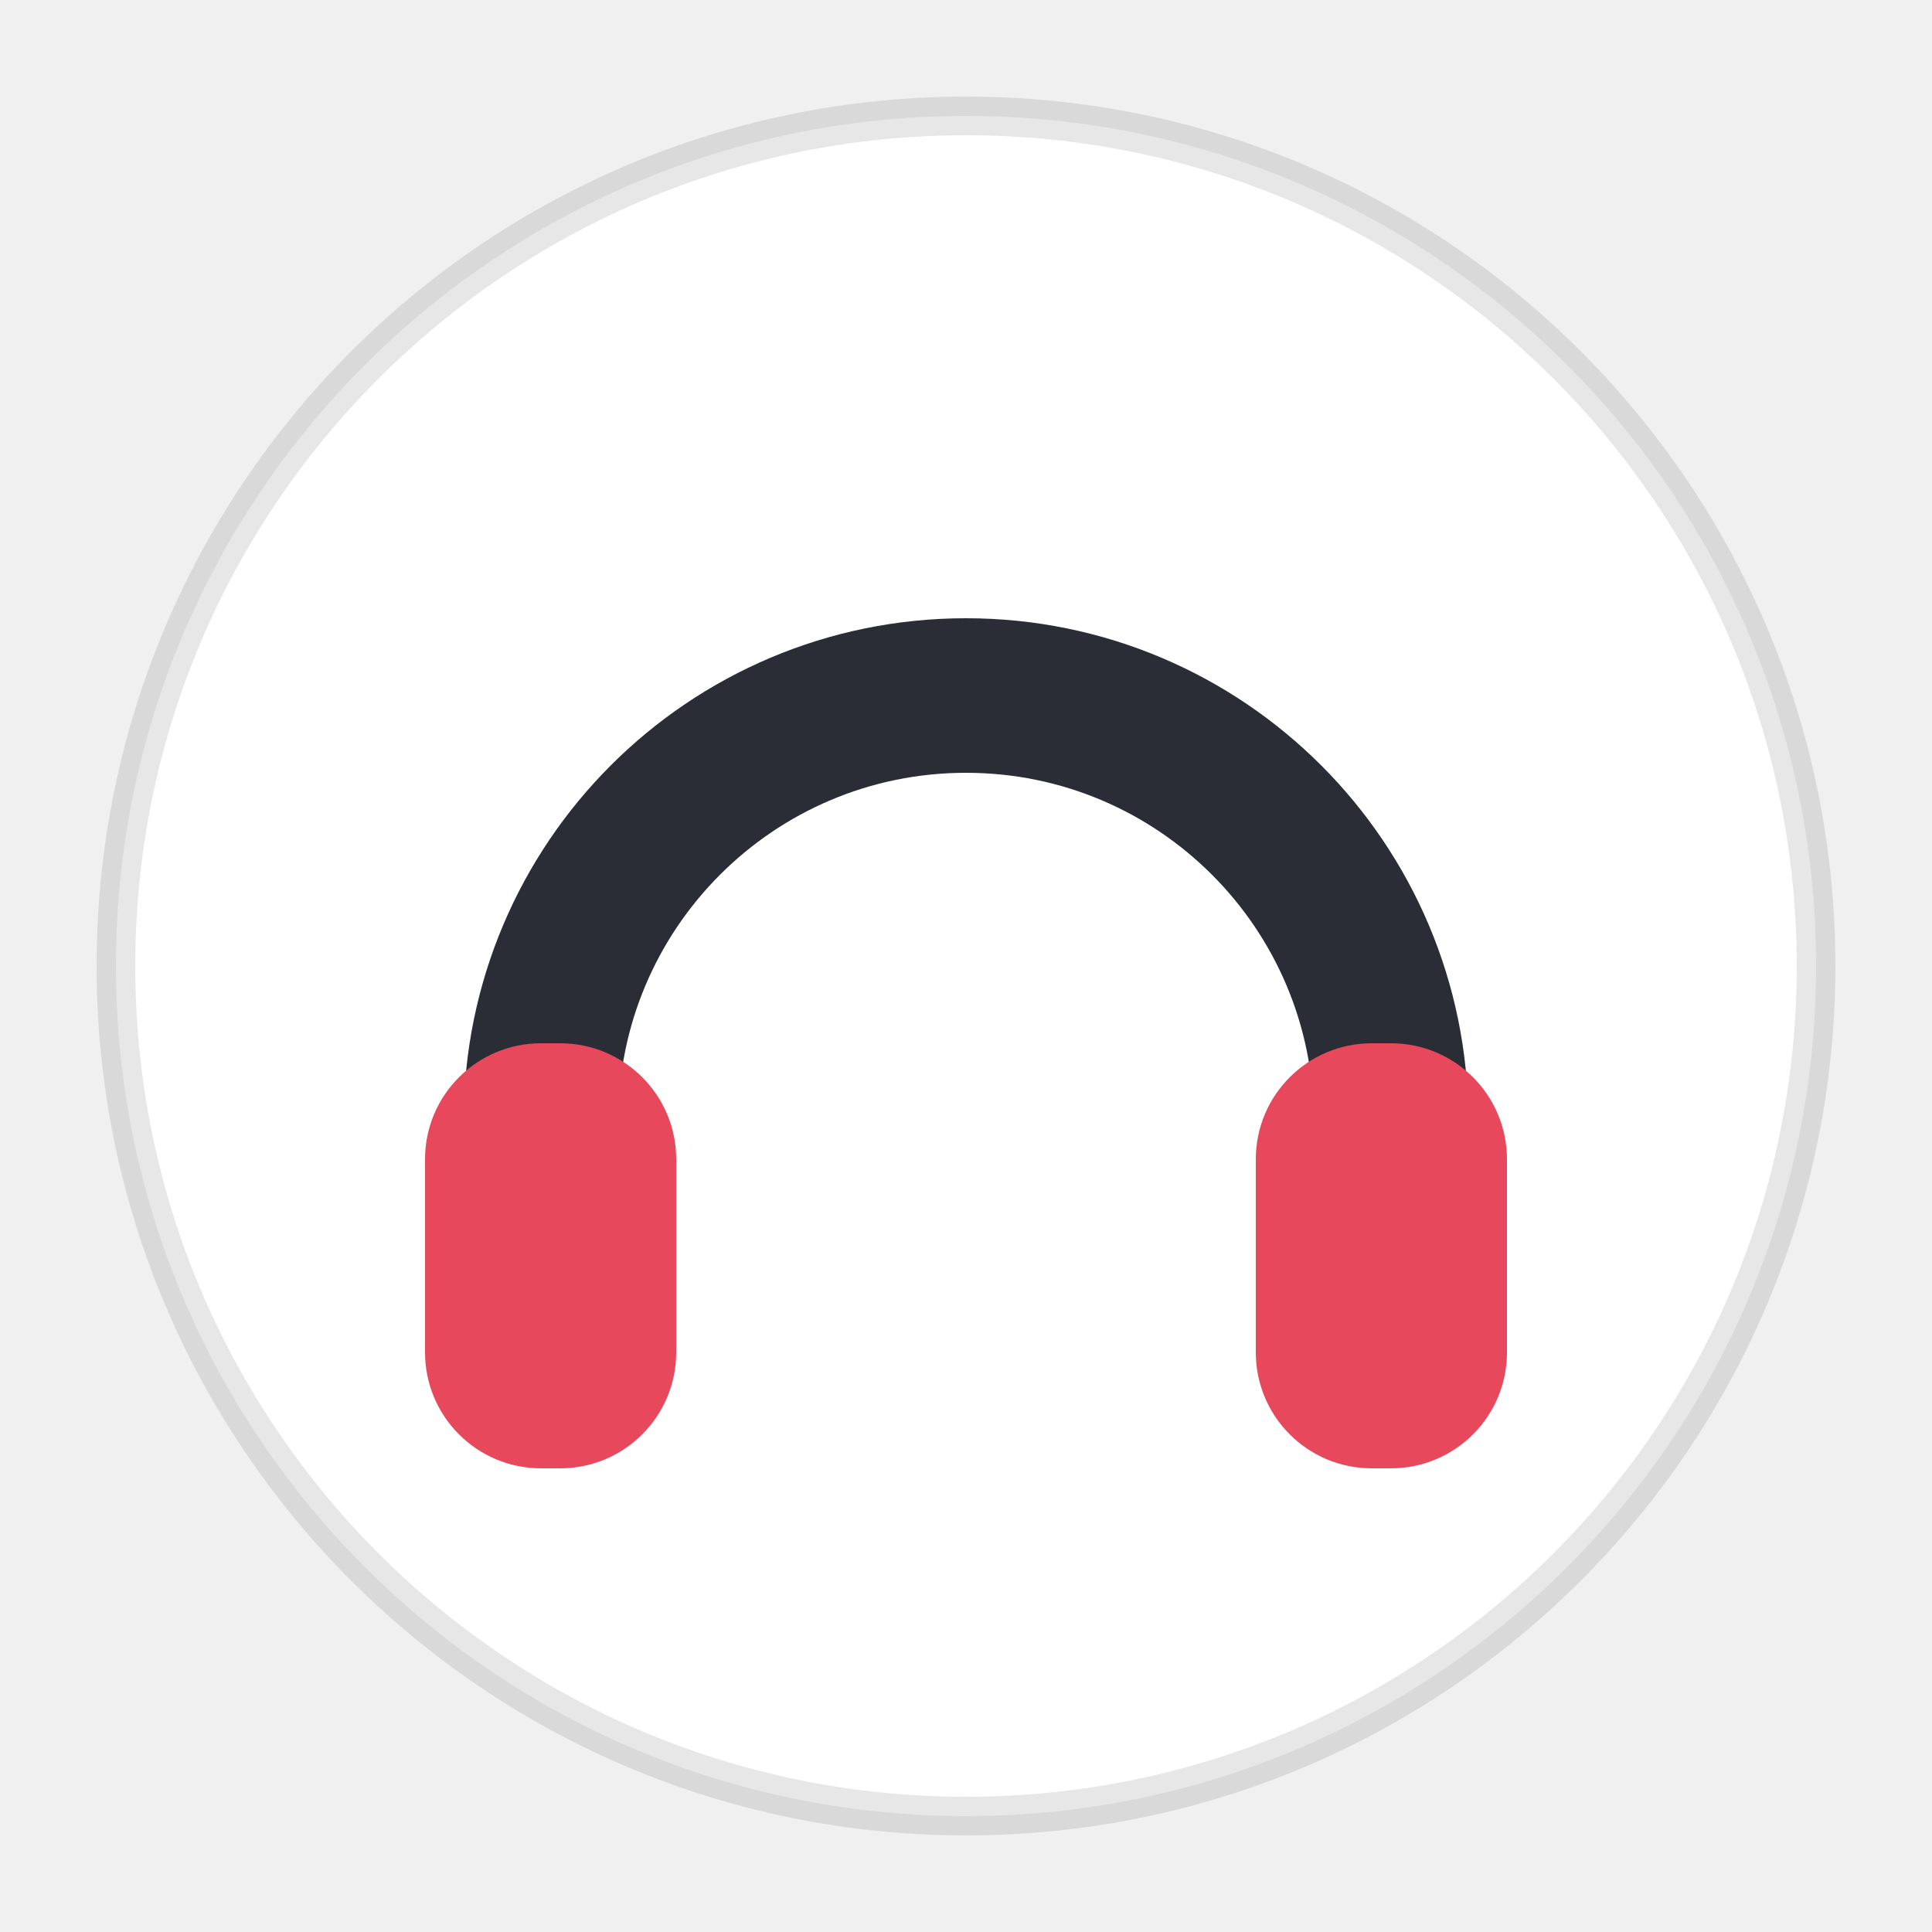
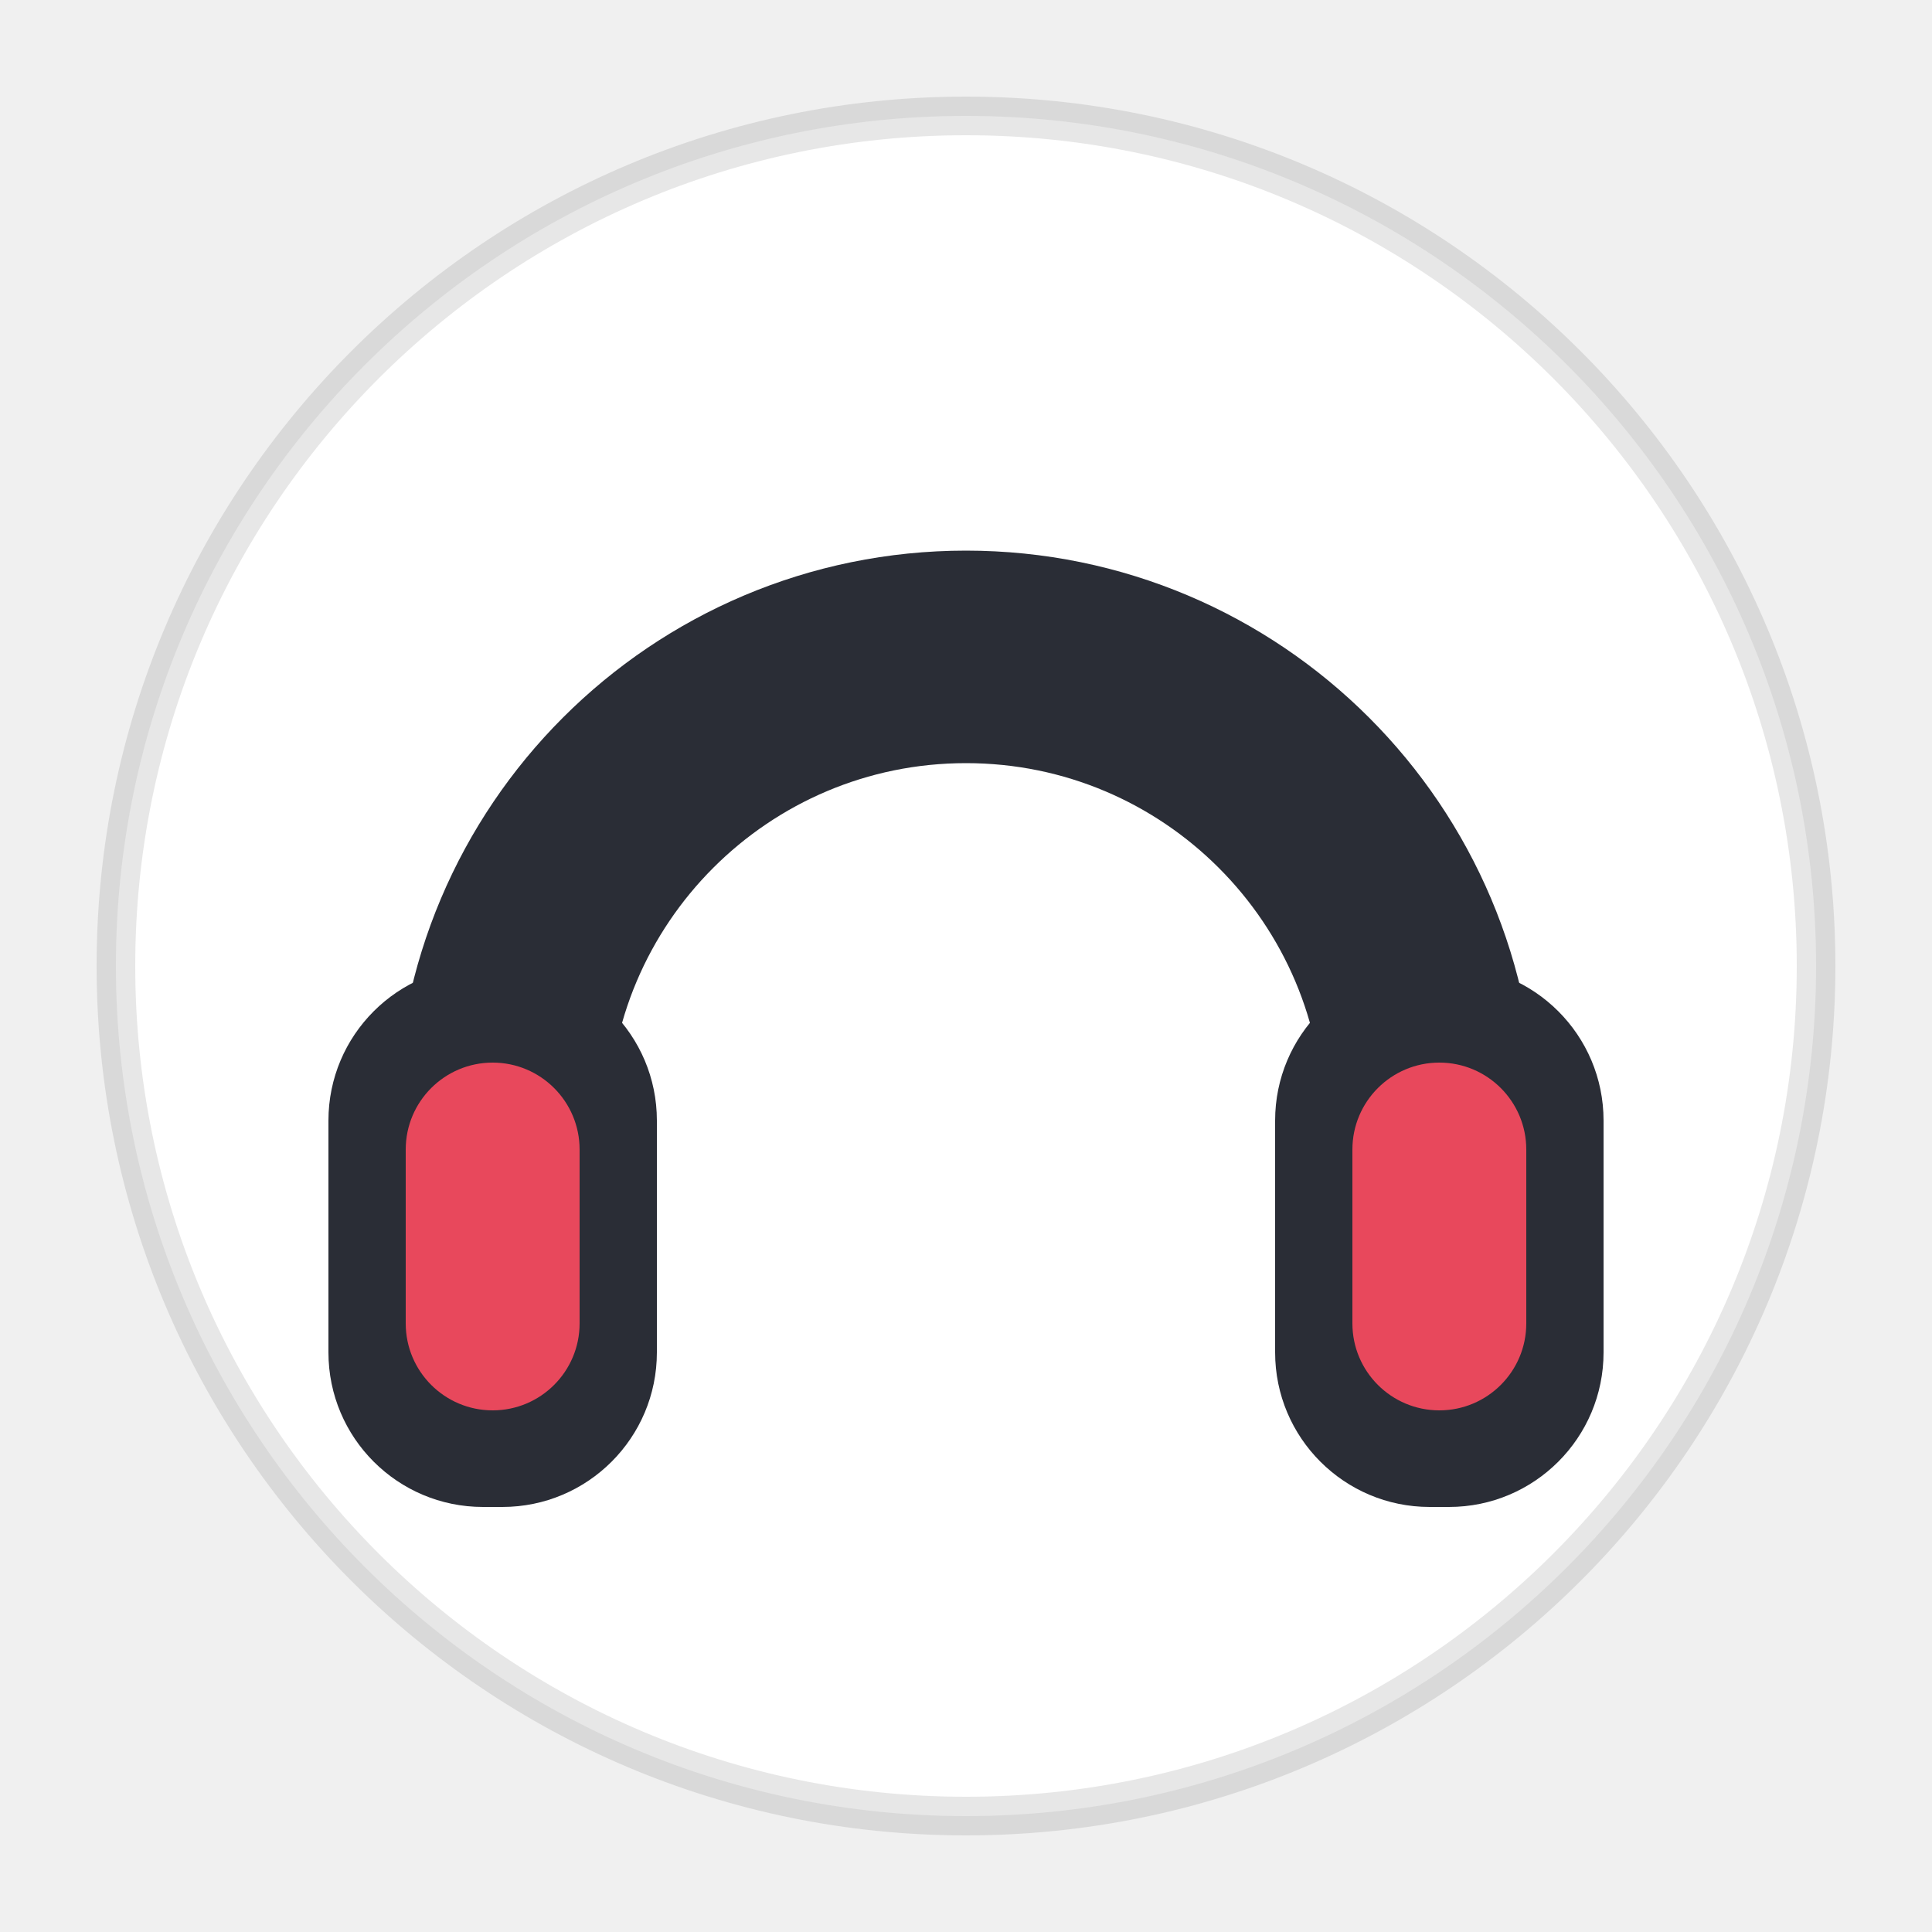
<svg xmlns="http://www.w3.org/2000/svg" viewBox="0 0 100 100">
  <defs>
    <linearGradient id="foil" x1="0" y1="0" x2="1" y2="1">
      <stop offset="0" stop-color="#E8D48B" />
      <stop offset=".5" stop-color="#C9A227" />
      <stop offset="1" stop-color="#F4E3A1" />
    </linearGradient>
    <linearGradient id="holo" x1="0" y1="0" x2="1" y2="1">
      <stop offset="0" stop-color="#9BE7FF" />
      <stop offset=".5" stop-color="#C6A4FF" />
      <stop offset="1" stop-color="#FFB7E1" />
    </linearGradient>
  </defs>
  <circle cx="50" cy="50" r="44" fill="#fff" />
  <circle cx="50" cy="50" r="44" fill="none" stroke="#00000018" stroke-width="2" />
-   <path d="M28 58 a22 22 0 0 1 44 0" stroke="#2A2D36" stroke-width="8" fill="none" />
-   <rect x="22" y="54" width="13" height="22" rx="6" fill="#E8485C" />
-   <rect x="65" y="54" width="13" height="22" rx="6" fill="#E8485C" />
+   <path d="M26 58 a24 24 0 0 1 48 0" stroke="#2A2D36" stroke-width="11" fill="none" />
+   <rect x="17" y="50" width="17" height="28" rx="8" fill="#2A2D36" />
+   <rect x="21" y="55" width="9" height="18" rx="4.5" fill="#E8485C" />
+   <rect x="66" y="50" width="17" height="28" rx="8" fill="#2A2D36" />
+   <rect x="70" y="55" width="9" height="18" rx="4.5" fill="#E8485C" />
</svg>
